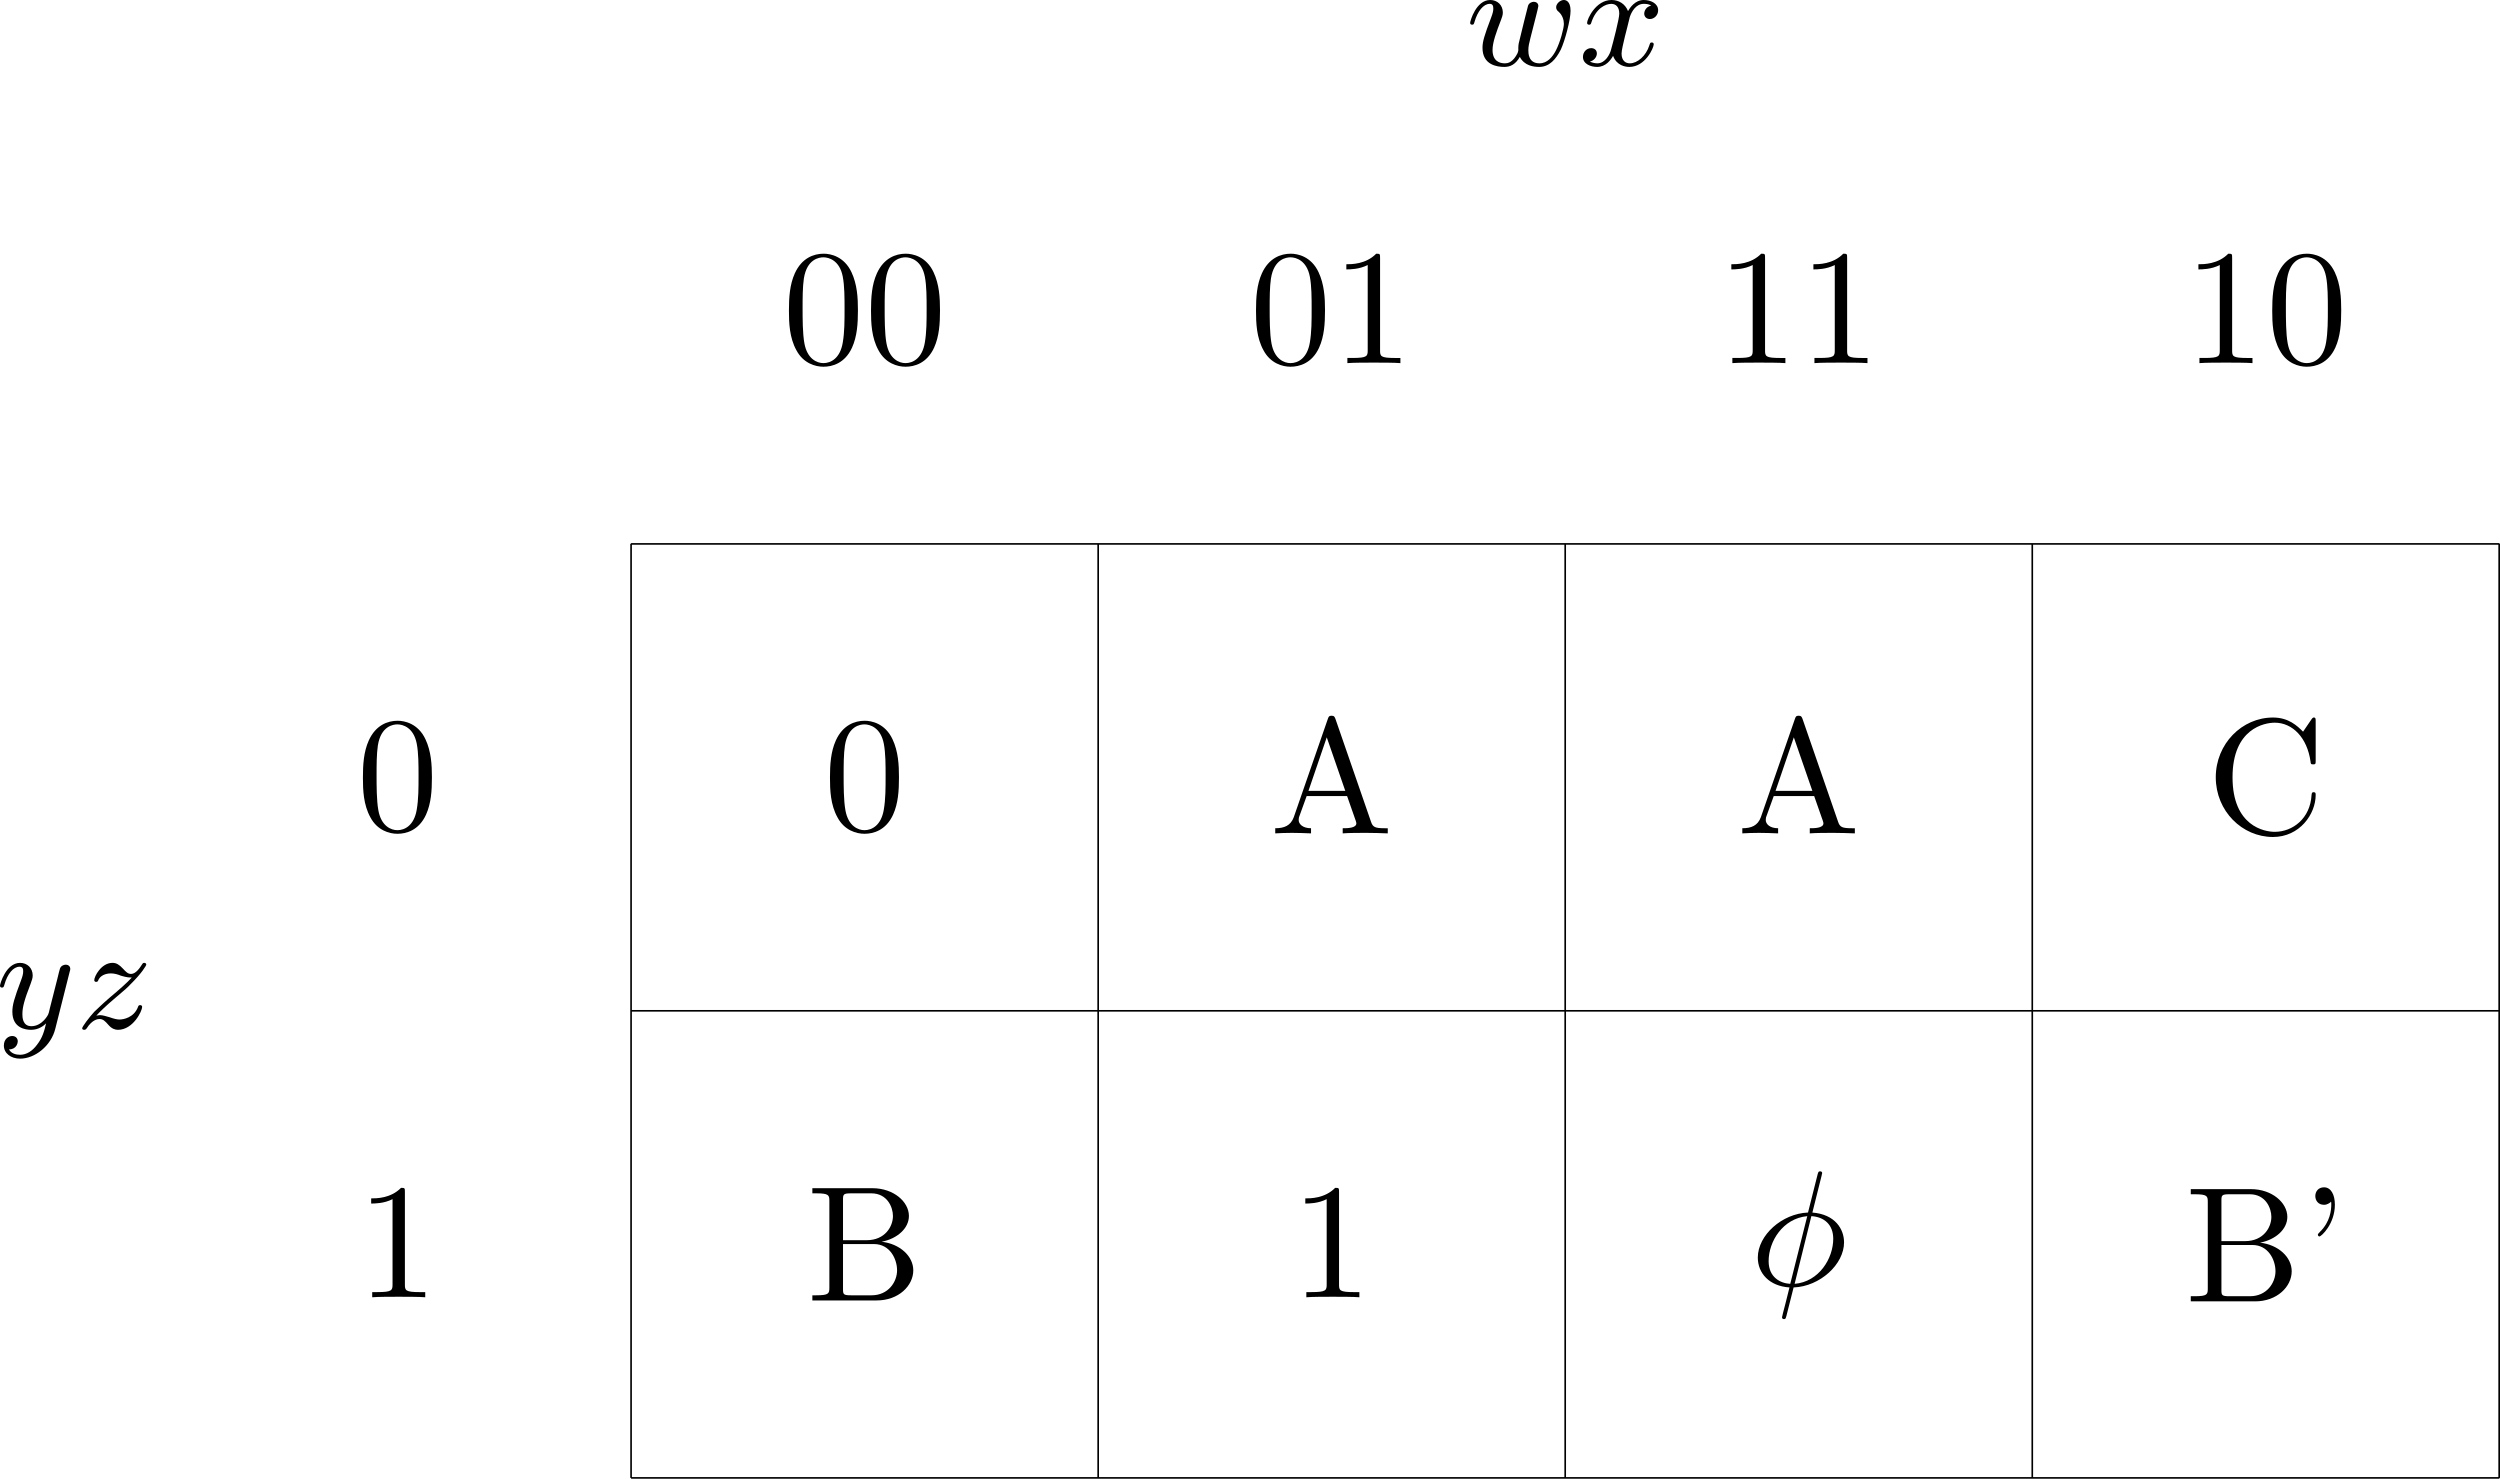
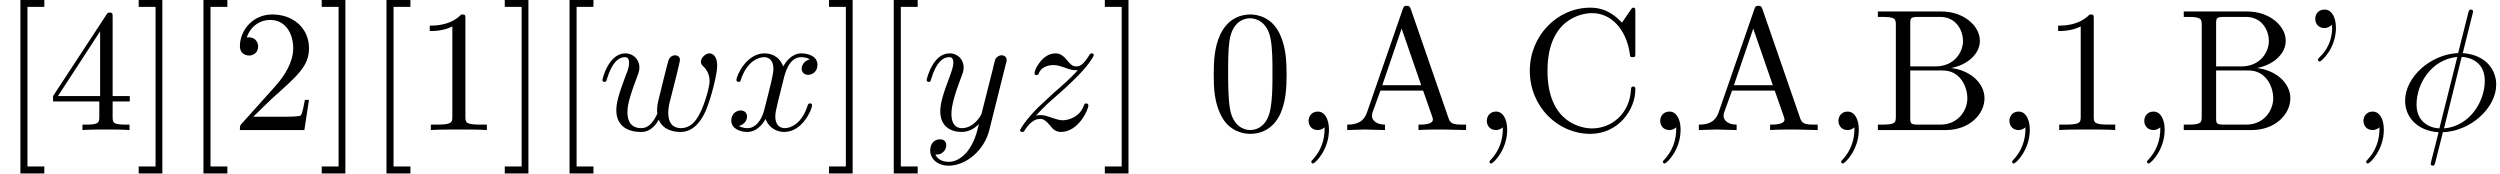
- <svg xmlns="http://www.w3.org/2000/svg" xmlns:xlink="http://www.w3.org/1999/xlink" width="151.725pt" height="89.744pt" viewBox="0 0 151.725 89.744" version="1.1" id="svg126">
-   <defs id="defs40">
-     <g id="g38">
+ <svg xmlns="http://www.w3.org/2000/svg" xmlns:xlink="http://www.w3.org/1999/xlink" width="143.636pt" height="9.963pt" viewBox="0 0 143.636 9.963" version="1.1" id="svg170">
+   <defs id="defs72">
+     <g id="g52">
      <g id="glyph-0-0" />
      <g id="glyph-0-1">
-         <path d="m 4.281,-3.062 c 0.047,-0.188 0.125,-0.5 0.125,-0.547 0,-0.109 -0.078,-0.25 -0.281,-0.25 -0.109,0 -0.281,0.062 -0.344,0.234 -0.016,0.062 -0.453,1.781 -0.5,2.016 C 3.219,-1.391 3.188,-1.25 3.188,-1.031 3.219,-0.812 3.078,-0.609 2.953,-0.438 2.75,-0.188 2.562,-0.125 2.375,-0.125 c -0.328,0 -0.75,-0.141 -0.75,-0.812 0,-0.469 0.234,-1.094 0.516,-1.828 C 2.188,-2.891 2.25,-3.047 2.25,-3.203 2.25,-3.656 1.922,-3.969 1.484,-3.969 c -0.859,0 -1.219,1.281 -1.219,1.391 0,0.078 0.062,0.109 0.125,0.109 0.094,0 0.109,-0.062 0.141,-0.172 0.188,-0.656 0.547,-1.094 0.922,-1.094 0.172,0 0.219,0.109 0.219,0.297 0,0.141 -0.047,0.312 -0.125,0.516 -0.438,1.156 -0.531,1.484 -0.531,1.859 0,1.031 0.875,1.156 1.328,1.156 0.344,0 0.672,-0.141 0.938,-0.609 0.266,0.531 0.828,0.609 1.172,0.609 0.625,0 1.016,-0.469 1.312,-1.047 0.25,-0.531 0.594,-1.812 0.594,-2.359 0,-0.625 -0.328,-0.656 -0.406,-0.656 -0.234,0 -0.469,0.234 -0.469,0.438 0,0.141 0.078,0.219 0.141,0.266 0.25,0.219 0.328,0.516 0.328,0.75 0,0.266 -0.219,1.094 -0.484,1.609 -0.203,0.391 -0.516,0.781 -1,0.781 -0.672,0 -0.672,-0.625 -0.672,-0.797 0,-0.234 0.047,-0.422 0.125,-0.734 z m 0,0" id="path3" />
+         <path d="M 2.547 2.5 L 2.547 2.094 L 1.578 2.094 L 1.578 -7.078 L 2.547 -7.078 L 2.547 -7.484 L 1.172 -7.484 L 1.172 2.5 Z M 2.547 2.5 " id="path3" />
      </g>
      <g id="glyph-0-2">
-         <path d="m 4.406,-3.625 c -0.328,0.062 -0.422,0.344 -0.422,0.484 0,0.172 0.125,0.328 0.344,0.328 0.25,0 0.5,-0.219 0.5,-0.531 0,-0.422 -0.453,-0.625 -0.875,-0.625 -0.531,0 -0.844,0.484 -0.953,0.672 -0.172,-0.438 -0.562,-0.672 -1,-0.672 -0.953,0 -1.484,1.156 -1.484,1.391 0,0.078 0.062,0.109 0.125,0.109 0.078,0 0.109,-0.047 0.125,-0.109 0.281,-0.891 0.875,-1.156 1.219,-1.156 0.266,0 0.484,0.172 0.484,0.594 0,0.312 -0.375,1.75 -0.5,2.188 C 1.906,-0.688 1.625,-0.125 1.141,-0.125 c -0.188,0 -0.375,-0.062 -0.453,-0.109 C 0.922,-0.281 1.109,-0.5 1.109,-0.719 c 0,-0.234 -0.172,-0.328 -0.344,-0.328 -0.266,0 -0.5,0.219 -0.5,0.531 0,0.438 0.484,0.609 0.859,0.609 0.531,0 0.828,-0.422 0.969,-0.672 0.219,0.594 0.75,0.672 0.984,0.672 0.969,0 1.484,-1.156 1.484,-1.375 0,-0.047 -0.031,-0.109 -0.109,-0.109 -0.109,0 -0.109,0.031 -0.156,0.172 -0.203,0.641 -0.719,1.094 -1.188,1.094 -0.25,0 -0.5,-0.156 -0.5,-0.594 0,-0.203 0.125,-0.688 0.203,-1.031 0.047,-0.156 0.281,-1.125 0.297,-1.188 0.109,-0.328 0.375,-0.797 0.844,-0.797 0.156,0 0.328,0.016 0.453,0.109 z m 0,0" id="path6" />
+         <path d="M 4.688 -1.641 L 4.688 -1.953 L 3.703 -1.953 L 3.703 -6.484 C 3.703 -6.688 3.703 -6.75 3.531 -6.75 C 3.453 -6.75 3.422 -6.75 3.344 -6.625 L 0.281 -1.953 L 0.281 -1.641 L 2.938 -1.641 L 2.938 -0.781 C 2.938 -0.422 2.906 -0.312 2.172 -0.312 L 1.969 -0.312 L 1.969 0 C 2.375 -0.031 2.891 -0.031 3.312 -0.031 C 3.734 -0.031 4.25 -0.031 4.672 0 L 4.672 -0.312 L 4.453 -0.312 C 3.719 -0.312 3.703 -0.422 3.703 -0.781 L 3.703 -1.641 Z M 2.984 -1.953 L 0.562 -1.953 L 2.984 -5.672 Z M 2.984 -1.953 " id="path6" />
      </g>
      <g id="glyph-0-3">
-         <path d="M 4.5,-3.453 C 4.516,-3.5 4.531,-3.547 4.531,-3.609 c 0,-0.109 -0.078,-0.25 -0.281,-0.25 -0.109,0 -0.281,0.062 -0.344,0.234 C 3.891,-3.594 3.797,-3.219 3.75,-3.016 l -0.453,1.781 c -0.062,0.266 -0.062,0.281 -0.094,0.359 0,0.047 -0.375,0.75 -1.031,0.75 C 1.625,-0.125 1.625,-0.688 1.625,-0.859 c 0,-0.406 0.109,-0.844 0.5,-1.844 0.078,-0.219 0.125,-0.344 0.125,-0.5 0,-0.453 -0.328,-0.766 -0.766,-0.766 -0.859,0 -1.219,1.281 -1.219,1.391 0,0.078 0.062,0.109 0.125,0.109 0.094,0 0.109,-0.062 0.141,-0.172 0.188,-0.672 0.547,-1.094 0.922,-1.094 0.219,0 0.219,0.172 0.219,0.297 0,0.141 -0.047,0.312 -0.125,0.516 -0.422,1.125 -0.531,1.5 -0.531,1.922 0,1 0.812,1.094 1.141,1.094 0.438,0 0.75,-0.234 0.906,-0.391 C 2.953,0.156 2.859,0.562 2.5,1.016 2.234,1.375 1.875,1.609 1.484,1.609 1.234,1.609 0.938,1.531 0.812,1.281 1.281,1.281 1.344,0.875 1.344,0.797 1.344,0.594 1.203,0.469 1,0.469 c -0.203,0 -0.5,0.172 -0.5,0.578 0,0.469 0.422,0.797 0.984,0.797 0.906,0 1.891,-0.781 2.141,-1.828 z m 0,0" id="path9" />
+         <path d="M 1.578 2.5 L 1.578 -7.484 L 0.219 -7.484 L 0.219 -7.078 L 1.188 -7.078 L 1.188 2.094 L 0.219 2.094 L 0.219 2.5 Z M 1.578 2.5 " id="path9" />
      </g>
      <g id="glyph-0-4">
-         <path d="m 1.25,-0.766 c 0.188,-0.219 0.672,-0.672 1.062,-1 0.672,-0.562 0.875,-0.75 0.984,-0.875 0.734,-0.719 0.984,-1.172 0.984,-1.219 0,-0.016 0,-0.109 -0.125,-0.109 -0.078,0 -0.094,0.031 -0.141,0.109 -0.109,0.172 -0.359,0.562 -0.656,0.562 -0.188,0 -0.297,-0.109 -0.5,-0.328 -0.219,-0.234 -0.391,-0.344 -0.625,-0.344 -0.688,0 -1.109,0.828 -1.109,1.047 0,0.031 0.016,0.109 0.109,0.109 0.094,0 0.125,-0.062 0.125,-0.078 0.172,-0.438 0.703,-0.438 0.781,-0.438 0.203,0 0.422,0.062 0.609,0.141 0.359,0.109 0.516,0.109 0.656,0.109 -0.281,0.312 -0.781,0.75 -1.359,1.234 C 1.609,-1.469 1.328,-1.188 1.125,-1 0.797,-0.641 0.391,-0.094 0.391,0 c 0,0.062 0.047,0.094 0.125,0.094 0.078,0 0.094,-0.031 0.141,-0.078 C 1,-0.531 1.344,-0.562 1.438,-0.562 c 0.219,0 0.344,0.125 0.547,0.359 C 2.188,0.031 2.391,0.094 2.562,0.094 c 0.922,0 1.469,-1.141 1.469,-1.391 0,-0.078 -0.062,-0.109 -0.125,-0.109 -0.094,0 -0.109,0.062 -0.125,0.109 -0.25,0.656 -0.891,0.766 -1.125,0.766 -0.156,0 -0.344,-0.047 -0.609,-0.141 -0.188,-0.047 -0.391,-0.125 -0.578,-0.125 -0.094,0 -0.188,0.031 -0.219,0.031 z m 0,0" id="path12" />
+         <path d="M 4.469 -1.734 L 4.234 -1.734 C 4.172 -1.438 4.109 -1 4 -0.844 C 3.938 -0.766 3.281 -0.766 3.062 -0.766 L 1.266 -0.766 L 2.328 -1.797 C 3.875 -3.172 4.469 -3.703 4.469 -4.703 C 4.469 -5.844 3.578 -6.641 2.359 -6.641 C 1.234 -6.641 0.5 -5.719 0.5 -4.828 C 0.5 -4.281 1 -4.281 1.031 -4.281 C 1.203 -4.281 1.547 -4.391 1.547 -4.812 C 1.547 -5.062 1.359 -5.328 1.016 -5.328 C 0.938 -5.328 0.922 -5.328 0.891 -5.312 C 1.109 -5.969 1.656 -6.328 2.234 -6.328 C 3.141 -6.328 3.562 -5.516 3.562 -4.703 C 3.562 -3.906 3.078 -3.125 2.516 -2.5 L 0.609 -0.375 C 0.5 -0.266 0.5 -0.234 0.5 0 L 4.203 0 Z M 4.469 -1.734 " id="path12" />
+       </g>
+       <g id="glyph-0-5">
+         <path d="M 4.172 0 L 4.172 -0.312 L 3.859 -0.312 C 2.953 -0.312 2.938 -0.422 2.938 -0.781 L 2.938 -6.375 C 2.938 -6.625 2.938 -6.641 2.703 -6.641 C 2.078 -6 1.203 -6 0.891 -6 L 0.891 -5.688 C 1.094 -5.688 1.672 -5.688 2.188 -5.953 L 2.188 -0.781 C 2.188 -0.422 2.156 -0.312 1.266 -0.312 L 0.953 -0.312 L 0.953 0 C 1.297 -0.031 2.156 -0.031 2.562 -0.031 C 2.953 -0.031 3.828 -0.031 4.172 0 Z M 4.172 0 " id="path15" />
+       </g>
+       <g id="glyph-0-6">
+         <path d="M 4.578 -3.188 C 4.578 -3.984 4.531 -4.781 4.188 -5.516 C 3.734 -6.484 2.906 -6.641 2.5 -6.641 C 1.891 -6.641 1.172 -6.375 0.75 -5.453 C 0.438 -4.766 0.391 -3.984 0.391 -3.188 C 0.391 -2.438 0.422 -1.547 0.844 -0.781 C 1.266 0.016 2 0.219 2.484 0.219 C 3.016 0.219 3.781 0.016 4.219 -0.938 C 4.531 -1.625 4.578 -2.406 4.578 -3.188 Z M 3.766 -3.312 C 3.766 -2.562 3.766 -1.891 3.656 -1.25 C 3.5 -0.297 2.938 0 2.484 0 C 2.094 0 1.5 -0.25 1.328 -1.203 C 1.219 -1.797 1.219 -2.719 1.219 -3.312 C 1.219 -3.953 1.219 -4.609 1.297 -5.141 C 1.484 -6.328 2.234 -6.422 2.484 -6.422 C 2.812 -6.422 3.469 -6.234 3.656 -5.25 C 3.766 -4.688 3.766 -3.938 3.766 -3.312 Z M 3.766 -3.312 " id="path18" />
+       </g>
+       <g id="glyph-0-7">
+         <path d="M 2.031 -0.016 C 2.031 -0.641 1.781 -1.062 1.391 -1.062 C 1.031 -1.062 0.859 -0.781 0.859 -0.531 C 0.859 -0.266 1.031 0 1.391 0 C 1.531 0 1.672 -0.062 1.781 -0.156 C 1.797 0.625 1.531 1.234 1.094 1.703 C 1.031 1.766 1.016 1.781 1.016 1.812 C 1.016 1.891 1.062 1.922 1.109 1.922 C 1.234 1.922 2.031 1.141 2.031 -0.016 Z M 2.031 -0.016 " id="path21" />
+       </g>
+       <g id="glyph-0-8">
+         <path d="M 7.141 0 L 7.141 -0.312 L 6.969 -0.312 C 6.375 -0.312 6.234 -0.375 6.125 -0.703 L 3.969 -6.938 C 3.922 -7.062 3.891 -7.141 3.734 -7.141 C 3.578 -7.141 3.547 -7.078 3.5 -6.938 L 1.438 -0.984 C 1.25 -0.469 0.859 -0.312 0.312 -0.312 L 0.312 0 L 1.328 -0.031 L 2.484 0 L 2.484 -0.312 C 1.984 -0.312 1.734 -0.562 1.734 -0.812 C 1.734 -0.844 1.75 -0.953 1.75 -0.969 L 2.219 -2.266 L 4.672 -2.266 L 5.203 -0.75 C 5.219 -0.703 5.234 -0.641 5.234 -0.609 C 5.234 -0.312 4.672 -0.312 4.406 -0.312 L 4.406 0 C 4.766 -0.031 5.469 -0.031 5.844 -0.031 Z M 4.562 -2.578 L 2.328 -2.578 L 3.438 -5.828 Z M 4.562 -2.578 " id="path24" />
+       </g>
+       <g id="glyph-0-9">
+         <path d="M 6.625 -2.328 C 6.625 -2.422 6.625 -2.5 6.5 -2.5 C 6.391 -2.5 6.391 -2.438 6.375 -2.328 C 6.297 -0.906 5.234 -0.094 4.141 -0.094 C 3.531 -0.094 1.578 -0.422 1.578 -3.406 C 1.578 -6.375 3.531 -6.719 4.141 -6.719 C 5.219 -6.719 6.109 -5.812 6.312 -4.359 C 6.328 -4.219 6.328 -4.188 6.469 -4.188 C 6.625 -4.188 6.625 -4.219 6.625 -4.422 L 6.625 -6.781 C 6.625 -6.953 6.625 -7.031 6.516 -7.031 C 6.484 -7.031 6.438 -7.031 6.359 -6.906 L 5.859 -6.172 C 5.5 -6.531 4.984 -7.031 4.031 -7.031 C 2.156 -7.031 0.562 -5.438 0.562 -3.406 C 0.562 -1.344 2.172 0.219 4.031 0.219 C 5.656 0.219 6.625 -1.172 6.625 -2.328 Z M 6.625 -2.328 " id="path27" />
+       </g>
+       <g id="glyph-0-10">
+         <path d="M 6.484 -1.828 C 6.484 -2.688 5.672 -3.438 4.562 -3.562 C 5.531 -3.75 6.219 -4.391 6.219 -5.125 C 6.219 -5.984 5.297 -6.812 4 -6.812 L 0.359 -6.812 L 0.359 -6.5 L 0.594 -6.5 C 1.359 -6.5 1.391 -6.391 1.391 -6.031 L 1.391 -0.781 C 1.391 -0.422 1.359 -0.312 0.594 -0.312 L 0.359 -0.312 L 0.359 0 L 4.266 0 C 5.594 0 6.484 -0.891 6.484 -1.828 Z M 5.25 -5.125 C 5.25 -4.484 4.766 -3.656 3.656 -3.656 L 2.219 -3.656 L 2.219 -6.094 C 2.219 -6.438 2.234 -6.5 2.703 -6.5 L 3.938 -6.5 C 4.906 -6.5 5.25 -5.656 5.25 -5.125 Z M 5.5 -1.828 C 5.5 -1.125 4.969 -0.312 3.953 -0.312 L 2.703 -0.312 C 2.234 -0.312 2.219 -0.375 2.219 -0.703 L 2.219 -3.422 L 4.094 -3.422 C 5.078 -3.422 5.5 -2.5 5.5 -1.828 Z M 5.5 -1.828 " id="path30" />
+       </g>
+       <g id="glyph-0-11">
+         <path d="M 2.047 -5.875 C 2.047 -6.469 1.812 -6.922 1.391 -6.922 C 1.031 -6.922 0.859 -6.656 0.859 -6.391 C 0.859 -6.125 1.031 -5.859 1.391 -5.859 C 1.578 -5.859 1.719 -5.969 1.781 -6.016 C 1.797 -6.047 1.812 -6.047 1.812 -6.047 C 1.812 -6.047 1.828 -5.906 1.828 -5.875 C 1.828 -5.547 1.766 -4.828 1.141 -4.219 C 1.016 -4.094 1.016 -4.078 1.016 -4.047 C 1.016 -3.984 1.062 -3.938 1.109 -3.938 C 1.219 -3.938 2.047 -4.688 2.047 -5.875 Z M 2.047 -5.875 " id="path33" />
      </g>
      <g id="glyph-1-0" />
      <g id="glyph-1-1">
-         <path d="m 4.578,-3.188 c 0,-0.797 -0.047,-1.594 -0.391,-2.328 -0.453,-0.969 -1.281,-1.125 -1.688,-1.125 -0.609,0 -1.328,0.266 -1.75,1.188 -0.312,0.688 -0.359,1.469 -0.359,2.266 0,0.75 0.031,1.641 0.453,2.406 0.422,0.797 1.156,1 1.641,1 0.531,0 1.297,-0.203 1.734,-1.156 0.312,-0.688 0.359,-1.469 0.359,-2.25 z M 2.484,0 C 2.094,0 1.5,-0.25 1.328,-1.203 1.219,-1.797 1.219,-2.719 1.219,-3.312 c 0,-0.641 0,-1.297 0.078,-1.828 0.188,-1.188 0.938,-1.281 1.188,-1.281 0.328,0 0.984,0.188 1.172,1.172 0.109,0.562 0.109,1.312 0.109,1.938 0,0.75 0,1.422 -0.109,2.062 C 3.5,-0.297 2.938,0 2.484,0 Z m 0,0" id="path16" />
+         <path d="M 6.891 -3.703 C 6.891 -4.25 6.625 -4.406 6.453 -4.406 C 6.203 -4.406 5.953 -4.141 5.953 -3.922 C 5.953 -3.797 6.016 -3.734 6.094 -3.656 C 6.203 -3.547 6.453 -3.297 6.453 -2.812 C 6.453 -2.469 6.172 -1.5 5.906 -0.984 C 5.656 -0.453 5.297 -0.109 4.812 -0.109 C 4.344 -0.109 4.078 -0.406 4.078 -0.984 C 4.078 -1.25 4.141 -1.562 4.188 -1.703 L 4.609 -3.375 C 4.656 -3.594 4.75 -3.969 4.75 -4.031 C 4.75 -4.203 4.609 -4.297 4.469 -4.297 C 4.344 -4.297 4.172 -4.219 4.094 -4.016 C 4.062 -3.953 3.594 -2.047 3.531 -1.781 C 3.453 -1.484 3.438 -1.312 3.438 -1.125 C 3.438 -1.016 3.438 -1 3.453 -0.953 C 3.219 -0.422 2.922 -0.109 2.531 -0.109 C 1.734 -0.109 1.734 -0.844 1.734 -1.016 C 1.734 -1.328 1.781 -1.719 2.25 -2.953 C 2.359 -3.25 2.422 -3.391 2.422 -3.594 C 2.422 -4.031 2.094 -4.406 1.609 -4.406 C 0.656 -4.406 0.297 -2.953 0.297 -2.875 C 0.297 -2.766 0.406 -2.766 0.406 -2.766 C 0.516 -2.766 0.516 -2.797 0.562 -2.953 C 0.844 -3.875 1.219 -4.188 1.578 -4.188 C 1.672 -4.188 1.828 -4.172 1.828 -3.859 C 1.828 -3.609 1.719 -3.328 1.641 -3.156 C 1.203 -1.984 1.094 -1.531 1.094 -1.141 C 1.094 -0.234 1.75 0.109 2.5 0.109 C 2.672 0.109 3.141 0.109 3.531 -0.594 C 3.797 0.047 4.484 0.109 4.781 0.109 C 5.531 0.109 5.969 -0.516 6.234 -1.109 C 6.562 -1.891 6.891 -3.234 6.891 -3.703 Z M 6.891 -3.703 " id="path37" />
      </g>
      <g id="glyph-1-2">
-         <path d="m 2.938,-6.375 c 0,-0.25 0,-0.266 -0.234,-0.266 C 2.078,-6 1.203,-6 0.891,-6 v 0.312 c 0.203,0 0.781,0 1.297,-0.266 v 5.172 c 0,0.359 -0.031,0.469 -0.922,0.469 h -0.312 V 0 c 0.344,-0.031 1.203,-0.031 1.609,-0.031 0.391,0 1.266,0 1.609,0.031 v -0.312 h -0.312 c -0.906,0 -0.922,-0.109 -0.922,-0.469 z m 0,0" id="path19" />
+         <path d="M 4.938 -1.422 C 4.938 -1.531 4.859 -1.531 4.828 -1.531 C 4.734 -1.531 4.719 -1.484 4.688 -1.422 C 4.359 -0.344 3.688 -0.109 3.375 -0.109 C 2.984 -0.109 2.828 -0.422 2.828 -0.766 C 2.828 -0.984 2.875 -1.203 2.984 -1.641 L 3.328 -3.016 C 3.391 -3.266 3.625 -4.188 4.312 -4.188 C 4.359 -4.188 4.609 -4.188 4.812 -4.062 C 4.531 -4 4.344 -3.766 4.344 -3.516 C 4.344 -3.359 4.453 -3.172 4.719 -3.172 C 4.938 -3.172 5.25 -3.344 5.25 -3.75 C 5.25 -4.266 4.672 -4.406 4.328 -4.406 C 3.75 -4.406 3.406 -3.875 3.281 -3.656 C 3.031 -4.312 2.5 -4.406 2.203 -4.406 C 1.172 -4.406 0.594 -3.125 0.594 -2.875 C 0.594 -2.766 0.719 -2.766 0.719 -2.766 C 0.797 -2.766 0.828 -2.797 0.844 -2.875 C 1.188 -3.938 1.844 -4.188 2.188 -4.188 C 2.375 -4.188 2.719 -4.094 2.719 -3.516 C 2.719 -3.203 2.547 -2.547 2.188 -1.141 C 2.031 -0.531 1.672 -0.109 1.234 -0.109 C 1.172 -0.109 0.953 -0.109 0.734 -0.234 C 0.984 -0.297 1.203 -0.5 1.203 -0.781 C 1.203 -1.047 0.984 -1.125 0.844 -1.125 C 0.531 -1.125 0.297 -0.875 0.297 -0.547 C 0.297 -0.094 0.781 0.109 1.219 0.109 C 1.891 0.109 2.25 -0.594 2.266 -0.641 C 2.391 -0.281 2.75 0.109 3.344 0.109 C 4.375 0.109 4.938 -1.172 4.938 -1.422 Z M 4.938 -1.422 " id="path40" />
      </g>
      <g id="glyph-1-3">
-         <path d="m 3.969,-6.938 c -0.047,-0.125 -0.078,-0.203 -0.234,-0.203 -0.156,0 -0.188,0.062 -0.234,0.203 L 1.438,-0.984 C 1.25,-0.469 0.859,-0.312 0.312,-0.312 V 0 c 0.234,-0.016 0.672,-0.031 1.016,-0.031 0.312,0 0.828,0.016 1.156,0.031 v -0.312 c -0.5,0 -0.75,-0.25 -0.75,-0.5 0,-0.031 0.016,-0.141 0.016,-0.156 L 2.219,-2.266 H 4.672 L 5.203,-0.75 c 0.016,0.047 0.031,0.109 0.031,0.141 0,0.297 -0.562,0.297 -0.828,0.297 V 0 c 0.359,-0.031 1.062,-0.031 1.438,-0.031 0.422,0 0.891,0.016 1.297,0.031 V -0.312 H 6.969 C 6.375,-0.312 6.234,-0.375 6.125,-0.703 Z m -0.531,1.109 1.125,3.25 H 2.328 Z m 0,0" id="path22" />
+         <path d="M 4.844 -3.797 C 4.891 -3.938 4.891 -3.953 4.891 -4.031 C 4.891 -4.203 4.75 -4.297 4.594 -4.297 C 4.5 -4.297 4.344 -4.234 4.25 -4.094 C 4.234 -4.031 4.141 -3.734 4.109 -3.547 L 3.906 -2.75 L 3.453 -0.953 C 3.422 -0.812 2.984 -0.109 2.328 -0.109 C 1.828 -0.109 1.719 -0.547 1.719 -0.922 C 1.719 -1.375 1.891 -2 2.219 -2.875 C 2.375 -3.281 2.422 -3.391 2.422 -3.594 C 2.422 -4.031 2.109 -4.406 1.609 -4.406 C 0.656 -4.406 0.297 -2.953 0.297 -2.875 C 0.297 -2.766 0.406 -2.766 0.406 -2.766 C 0.516 -2.766 0.516 -2.797 0.562 -2.953 C 0.844 -3.891 1.234 -4.188 1.578 -4.188 C 1.656 -4.188 1.828 -4.188 1.828 -3.875 C 1.828 -3.625 1.719 -3.359 1.656 -3.172 C 1.25 -2.109 1.078 -1.547 1.078 -1.078 C 1.078 -0.188 1.703 0.109 2.297 0.109 C 2.688 0.109 3.016 -0.062 3.297 -0.344 C 3.172 0.172 3.047 0.672 2.656 1.203 C 2.391 1.531 2.016 1.828 1.562 1.828 C 1.422 1.828 0.969 1.797 0.797 1.406 C 0.953 1.406 1.094 1.406 1.219 1.281 C 1.328 1.203 1.422 1.062 1.422 0.875 C 1.422 0.562 1.156 0.531 1.062 0.531 C 0.828 0.531 0.5 0.688 0.5 1.172 C 0.5 1.672 0.938 2.047 1.562 2.047 C 2.578 2.047 3.609 1.141 3.891 0.016 Z M 4.844 -3.797 " id="path43" />
      </g>
      <g id="glyph-1-4">
-         <path d="m 0.562,-3.406 c 0,2.062 1.609,3.625 3.469,3.625 1.625,0 2.594,-1.391 2.594,-2.547 C 6.625,-2.422 6.625,-2.5 6.5,-2.5 6.391,-2.5 6.391,-2.438 6.375,-2.328 6.297,-0.906 5.234,-0.094 4.141,-0.094 c -0.609,0 -2.562,-0.328 -2.562,-3.312 0,-2.969 1.953,-3.312 2.562,-3.312 1.078,0 1.969,0.906 2.172,2.359 C 6.328,-4.219 6.328,-4.188 6.469,-4.188 6.625,-4.188 6.625,-4.219 6.625,-4.422 V -6.781 c 0,-0.172 0,-0.25 -0.109,-0.25 -0.031,0 -0.078,0 -0.156,0.125 l -0.5,0.734 C 5.5,-6.531 4.984,-7.031 4.031,-7.031 c -1.875,0 -3.469,1.594 -3.469,3.625 z m 0,0" id="path25" />
+         <path d="M 4.344 -1.422 C 4.344 -1.469 4.297 -1.531 4.219 -1.531 C 4.125 -1.531 4.109 -1.469 4.078 -1.391 C 3.844 -0.75 3.203 -0.562 2.875 -0.562 C 2.688 -0.562 2.5 -0.625 2.297 -0.688 C 1.953 -0.812 1.797 -0.859 1.594 -0.859 C 1.594 -0.859 1.422 -0.859 1.328 -0.828 C 1.859 -1.406 2.156 -1.656 2.516 -1.969 C 2.516 -1.969 3.125 -2.5 3.484 -2.859 C 4.438 -3.781 4.656 -4.266 4.656 -4.312 C 4.656 -4.406 4.547 -4.406 4.547 -4.406 C 4.469 -4.406 4.453 -4.391 4.391 -4.297 C 4.094 -3.812 3.891 -3.656 3.656 -3.656 C 3.406 -3.656 3.297 -3.812 3.141 -3.984 C 2.953 -4.203 2.781 -4.406 2.453 -4.406 C 1.703 -4.406 1.25 -3.484 1.25 -3.266 C 1.25 -3.219 1.281 -3.156 1.359 -3.156 C 1.453 -3.156 1.469 -3.203 1.5 -3.266 C 1.688 -3.734 2.266 -3.734 2.344 -3.734 C 2.547 -3.734 2.734 -3.672 2.969 -3.594 C 3.375 -3.438 3.484 -3.438 3.734 -3.438 C 3.375 -3.016 2.547 -2.297 2.359 -2.141 L 1.453 -1.297 C 0.781 -0.625 0.422 -0.062 0.422 0.016 C 0.422 0.109 0.547 0.109 0.547 0.109 C 0.625 0.109 0.641 0.094 0.703 -0.016 C 0.938 -0.375 1.234 -0.641 1.562 -0.641 C 1.781 -0.641 1.891 -0.547 2.141 -0.266 C 2.297 -0.047 2.484 0.109 2.766 0.109 C 3.766 0.109 4.344 -1.156 4.344 -1.422 Z M 4.344 -1.422 " id="path46" />
      </g>
      <g id="glyph-1-5">
-         <path d="m 2.219,-3.656 v -2.438 C 2.219,-6.438 2.234,-6.5 2.703,-6.5 H 3.938 c 0.969,0 1.312,0.844 1.312,1.375 0,0.641 -0.484,1.469 -1.594,1.469 z M 4.562,-3.562 C 5.531,-3.75 6.219,-4.391 6.219,-5.125 6.219,-5.984 5.297,-6.812 4,-6.812 H 0.359 V -6.5 H 0.594 c 0.766,0 0.797,0.109 0.797,0.469 v 5.25 c 0,0.359 -0.031,0.469 -0.797,0.469 H 0.359 V 0 h 3.906 c 1.328,0 2.219,-0.891 2.219,-1.828 0,-0.859 -0.812,-1.609 -1.922,-1.734 z m -0.609,3.25 h -1.25 c -0.469,0 -0.484,-0.062 -0.484,-0.391 v -2.719 h 1.875 C 5.078,-3.422 5.5,-2.5 5.5,-1.828 5.5,-1.125 4.969,-0.312 3.953,-0.312 Z m 0,0" id="path28" />
-       </g>
-       <g id="glyph-1-6">
-         <path d="m 2.047,-5.875 c 0,-0.594 -0.234,-1.047 -0.656,-1.047 -0.359,0 -0.531,0.266 -0.531,0.531 0,0.266 0.172,0.531 0.531,0.531 0.188,0 0.328,-0.109 0.391,-0.156 0.016,-0.031 0.016,-0.031 0.031,-0.031 0.016,0 0.016,0.141 0.016,0.172 0,0.328 -0.062,1.047 -0.688,1.656 -0.125,0.125 -0.125,0.141 -0.125,0.172 0,0.062 0.047,0.109 0.094,0.109 0.109,0 0.938,-0.75 0.938,-1.938 z m 0,0" id="path31" />
-       </g>
-       <g id="glyph-2-0" />
-       <g id="glyph-2-1">
-         <path d="m 4.359,-6.672 c 0,-0.031 0.031,-0.141 0.031,-0.141 0,-0.016 0,-0.109 -0.125,-0.109 -0.094,0 -0.109,0.031 -0.156,0.203 L 3.531,-4.422 c -1.578,0.062 -3.047,1.375 -3.047,2.734 0,0.953 0.703,1.734 1.922,1.812 C 2.328,0.422 2.25,0.75 2.172,1.062 c -0.125,0.469 -0.219,0.844 -0.219,0.875 0,0.094 0.078,0.109 0.125,0.109 C 2.125,2.047 2.141,2.031 2.172,2 2.188,1.984 2.25,1.75 2.281,1.609 L 2.656,0.125 c 1.609,-0.062 3.062,-1.406 3.062,-2.734 0,-0.797 -0.531,-1.703 -1.922,-1.812 z m -1.906,6.578 c -0.594,-0.031 -1.312,-0.391 -1.312,-1.375 0,-1.203 0.859,-2.594 2.344,-2.734 z m 1.281,-4.109 c 0.766,0.047 1.328,0.5 1.328,1.375 0,1.188 -0.859,2.609 -2.344,2.734 z m 0,0" id="path35" />
+         <path d="M 5.719 -2.609 C 5.719 -3.406 5.188 -4.312 3.797 -4.422 L 4.359 -6.672 L 4.391 -6.812 C 4.391 -6.812 4.391 -6.922 4.266 -6.922 C 4.172 -6.922 4.156 -6.891 4.109 -6.719 L 3.531 -4.422 C 1.953 -4.359 0.484 -3.047 0.484 -1.688 C 0.484 -0.734 1.188 0.047 2.406 0.125 L 2.172 1.062 C 2.047 1.531 1.953 1.906 1.953 1.938 C 1.953 2.031 2.031 2.047 2.078 2.047 C 2.125 2.047 2.141 2.031 2.172 2 C 2.188 1.984 2.25 1.75 2.281 1.609 L 2.656 0.125 C 4.266 0.062 5.719 -1.281 5.719 -2.609 Z M 3.484 -4.203 L 2.453 -0.094 C 1.859 -0.125 1.141 -0.484 1.141 -1.469 C 1.141 -2.672 2 -4.062 3.484 -4.203 Z M 5.062 -2.828 C 5.062 -1.641 4.203 -0.219 2.719 -0.094 L 3.734 -4.203 C 4.5 -4.156 5.062 -3.703 5.062 -2.828 Z M 5.062 -2.828 " id="path49" />
      </g>
    </g>
+     <clipPath id="clip-0">
+       <path clip-rule="nonzero" d="M 1 0 L 35 0 L 35 9.965 L 1 9.965 Z M 1 0 " id="path54" />
+     </clipPath>
+     <clipPath id="clip-1">
+       <path clip-rule="nonzero" d="M 47 0 L 53 0 L 53 9.965 L 47 9.965 Z M 47 0 " id="path57" />
+     </clipPath>
+     <clipPath id="clip-2">
+       <path clip-rule="nonzero" d="M 53 3 L 58 3 L 58 9.965 L 53 9.965 Z M 53 3 " id="path60" />
+     </clipPath>
+     <clipPath id="clip-3">
+       <path clip-rule="nonzero" d="M 63 0 L 65 0 L 65 9.965 L 63 9.965 Z M 63 0 " id="path63" />
+     </clipPath>
+     <clipPath id="clip-4">
+       <path clip-rule="nonzero" d="M 69 0 L 137 0 L 137 9.965 L 69 9.965 Z M 69 0 " id="path66" />
+     </clipPath>
+     <clipPath id="clip-5">
+       <path clip-rule="nonzero" d="M 138 0 L 143.637 0 L 143.637 9.965 L 138 9.965 Z M 138 0 " id="path69" />
+     </clipPath>
  </defs>
-   <path fill="none" stroke-width="0.1" stroke-linecap="butt" stroke-linejoin="miter" stroke="#000000" stroke-opacity="1" stroke-miterlimit="10" d="M 38.3,89.694 H 151.687 M 38.3,61.346 H 151.687 M 38.3,33.01 H 151.687 M 38.3,89.694 V 32.999 M 66.648,89.694 V 32.999 M 94.992,89.694 V 32.999 M 123.339,89.694 V 32.999 M 151.675,89.694 V 32.999" id="path42" />
-   <g fill="#000000" fill-opacity="1" id="g46" transform="translate(-3.586625,-3.21225)">
-     <use xlink:href="#glyph-0-1" x="92.544" y="7.181" id="use44" />
+   <g clip-path="url(#clip-0)" id="g96">
+     <g fill="#000000" fill-opacity="1" id="g94">
+       <use xlink:href="#glyph-0-1" x="0" y="7.472" id="use74" />
+       <use xlink:href="#glyph-0-2" x="2.768" y="7.472" id="use76" />
+       <use xlink:href="#glyph-0-3" x="7.749" y="7.472" id="use78" />
+       <use xlink:href="#glyph-0-1" x="10.517" y="7.472" id="use80" />
+       <use xlink:href="#glyph-0-4" x="13.284" y="7.472" id="use82" />
+       <use xlink:href="#glyph-0-3" x="18.265" y="7.472" id="use84" />
+       <use xlink:href="#glyph-0-1" x="21.033" y="7.472" id="use86" />
+       <use xlink:href="#glyph-0-5" x="23.801" y="7.472" id="use88" />
+       <use xlink:href="#glyph-0-3" x="28.782" y="7.472" id="use90" />
+       <use xlink:href="#glyph-0-1" x="31.55" y="7.472" id="use92" />
+     </g>
  </g>
-   <g fill="#000000" fill-opacity="1" id="g50" transform="translate(-3.586625,-3.21225)">
-     <use xlink:href="#glyph-0-2" x="99.391" y="7.181" id="use48" />
+   <g fill="#000000" fill-opacity="1" id="g100">
+     <use xlink:href="#glyph-1-1" x="34.316" y="7.472" id="use98" />
  </g>
-   <g fill="#000000" fill-opacity="1" id="g54" transform="translate(-3.586625,-3.21225)">
-     <use xlink:href="#glyph-0-3" x="3.321" y="65.618" id="use52" />
+   <g fill="#000000" fill-opacity="1" id="g104">
+     <use xlink:href="#glyph-1-2" x="41.717" y="7.472" id="use102" />
  </g>
-   <g fill="#000000" fill-opacity="1" id="g58" transform="translate(-3.586625,-3.21225)">
-     <use xlink:href="#glyph-0-4" x="8.183" y="65.618" id="use56" />
+   <g clip-path="url(#clip-1)" id="g112">
+     <g fill="#000000" fill-opacity="1" id="g110">
+       <use xlink:href="#glyph-0-3" x="47.41" y="7.472" id="use106" />
+       <use xlink:href="#glyph-0-1" x="50.178" y="7.472" id="use108" />
+     </g>
  </g>
-   <g fill="#000000" fill-opacity="1" id="g64" transform="translate(-3.586625,-3.21225)">
-     <use xlink:href="#glyph-1-1" x="51.077" y="25.25" id="use60" />
-     <use xlink:href="#glyph-1-1" x="56.058" y="25.25" id="use62" />
+   <g clip-path="url(#clip-2)" id="g118">
+     <g fill="#000000" fill-opacity="1" id="g116">
+       <use xlink:href="#glyph-1-3" x="52.945" y="7.472" id="use114" />
+     </g>
  </g>
-   <g fill="#000000" fill-opacity="1" id="g70" transform="translate(-3.586625,-3.21225)">
-     <use xlink:href="#glyph-1-1" x="79.424" y="25.25" id="use66" />
-     <use xlink:href="#glyph-1-2" x="84.405" y="25.25" id="use68" />
+   <g fill="#000000" fill-opacity="1" id="g122">
+     <use xlink:href="#glyph-1-4" x="58.188" y="7.472" id="use120" />
  </g>
-   <g fill="#000000" fill-opacity="1" id="g76" transform="translate(-3.586625,-3.21225)">
-     <use xlink:href="#glyph-1-2" x="107.77" y="25.25" id="use72" />
-     <use xlink:href="#glyph-1-2" x="112.751" y="25.25" id="use74" />
+   <g clip-path="url(#clip-3)" id="g128">
+     <g fill="#000000" fill-opacity="1" id="g126">
+       <use xlink:href="#glyph-0-3" x="63.258" y="7.472" id="use124" />
+     </g>
  </g>
-   <g fill="#000000" fill-opacity="1" id="g82" transform="translate(-3.586625,-3.21225)">
-     <use xlink:href="#glyph-1-2" x="136.117" y="25.25" id="use78" />
-     <use xlink:href="#glyph-1-1" x="141.098" y="25.25" id="use80" />
+   <g clip-path="url(#clip-4)" id="g162">
+     <g fill="#000000" fill-opacity="1" id="g160">
+       <use xlink:href="#glyph-0-6" x="69.343" y="7.472" id="use130" />
+       <use xlink:href="#glyph-0-7" x="74.324" y="7.472" id="use132" />
+       <use xlink:href="#glyph-0-8" x="77.092" y="7.472" id="use134" />
+       <use xlink:href="#glyph-0-7" x="84.564" y="7.472" id="use136" />
+       <use xlink:href="#glyph-0-9" x="87.332" y="7.472" id="use138" />
+       <use xlink:href="#glyph-0-7" x="94.527" y="7.472" id="use140" />
+       <use xlink:href="#glyph-0-8" x="97.294" y="7.472" id="use142" />
+       <use xlink:href="#glyph-0-7" x="104.766" y="7.472" id="use144" />
+       <use xlink:href="#glyph-0-10" x="107.534" y="7.472" id="use146" />
+       <use xlink:href="#glyph-0-7" x="114.59" y="7.472" id="use148" />
+       <use xlink:href="#glyph-0-5" x="117.358" y="7.472" id="use150" />
+       <use xlink:href="#glyph-0-7" x="122.339" y="7.472" id="use152" />
+       <use xlink:href="#glyph-0-10" x="125.107" y="7.472" id="use154" />
+       <use xlink:href="#glyph-0-11" x="132.163" y="7.472" id="use156" />
+       <use xlink:href="#glyph-0-7" x="134.931" y="7.472" id="use158" />
+     </g>
  </g>
-   <g fill="#000000" fill-opacity="1" id="g86" transform="translate(-3.586625,-3.21225)">
-     <use xlink:href="#glyph-1-1" x="25.222" y="53.596" id="use84" />
-   </g>
-   <g fill="#000000" fill-opacity="1" id="g90" transform="translate(-3.586625,-3.21225)">
-     <use xlink:href="#glyph-1-2" x="25.222" y="81.943" id="use88" />
-   </g>
-   <g fill="#000000" fill-opacity="1" id="g94" transform="translate(-3.586625,-3.21225)">
-     <use xlink:href="#glyph-1-1" x="53.568" y="53.596" id="use92" />
-   </g>
-   <g fill="#000000" fill-opacity="1" id="g98" transform="translate(-3.586625,-3.21225)">
-     <use xlink:href="#glyph-1-3" x="80.669" y="53.79" id="use96" />
-   </g>
-   <g fill="#000000" fill-opacity="1" id="g102" transform="translate(-3.586625,-3.21225)">
-     <use xlink:href="#glyph-1-4" x="137.5" y="53.79" id="use100" />
-   </g>
-   <g fill="#000000" fill-opacity="1" id="g106" transform="translate(-3.586625,-3.21225)">
-     <use xlink:href="#glyph-1-3" x="109.016" y="53.79" id="use104" />
-   </g>
-   <g fill="#000000" fill-opacity="1" id="g110" transform="translate(-3.586625,-3.21225)">
-     <use xlink:href="#glyph-1-5" x="52.53" y="82.136" id="use108" />
-   </g>
-   <g fill="#000000" fill-opacity="1" id="g114" transform="translate(-3.586625,-3.21225)">
-     <use xlink:href="#glyph-1-2" x="81.915" y="81.943" id="use112" />
-   </g>
-   <g fill="#000000" fill-opacity="1" id="g120" transform="translate(-3.586625,-3.21225)">
-     <use xlink:href="#glyph-1-5" x="136.186" y="82.192" id="use116" />
-     <use xlink:href="#glyph-1-6" x="143.243" y="82.192" id="use118" />
-   </g>
-   <g fill="#000000" fill-opacity="1" id="g124" transform="translate(-3.586625,-3.21225)">
-     <use xlink:href="#glyph-2-1" x="109.784" y="81.223" id="use122" />
+   <g clip-path="url(#clip-5)" id="g168">
+     <g fill="#000000" fill-opacity="1" id="g166">
+       <use xlink:href="#glyph-1-5" x="137.7" y="7.472" id="use164" />
+     </g>
  </g>
</svg>
